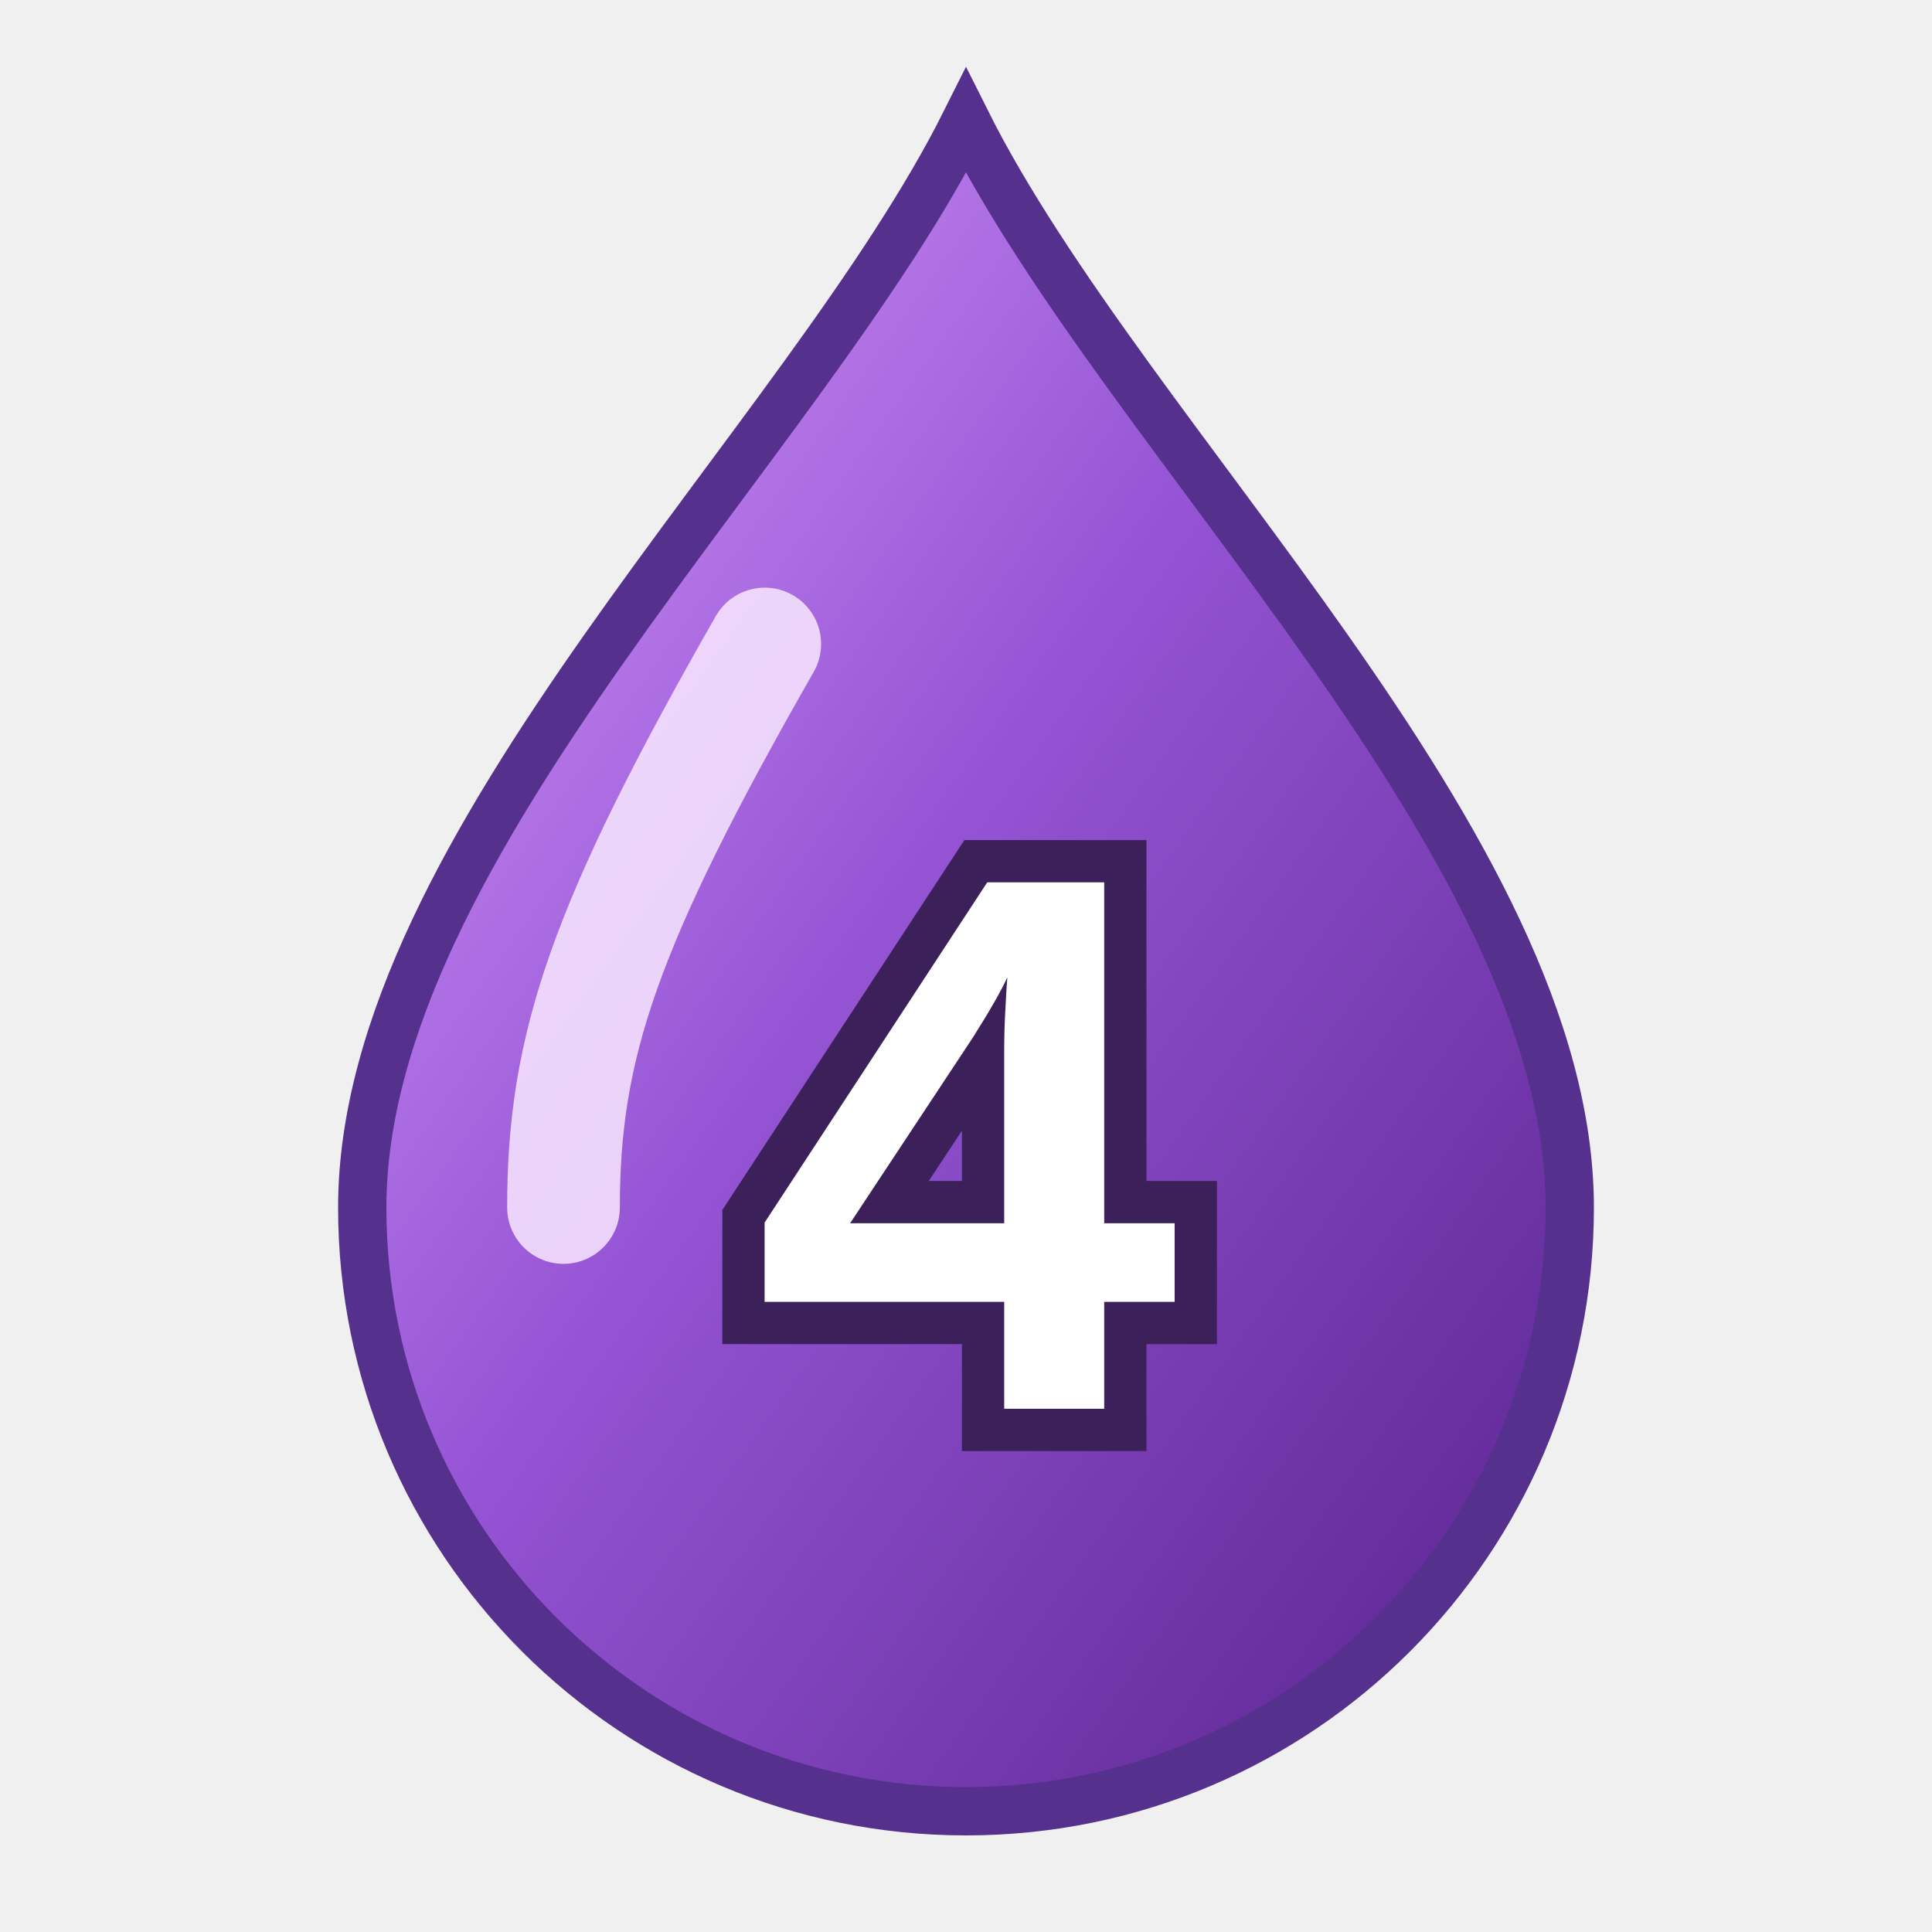
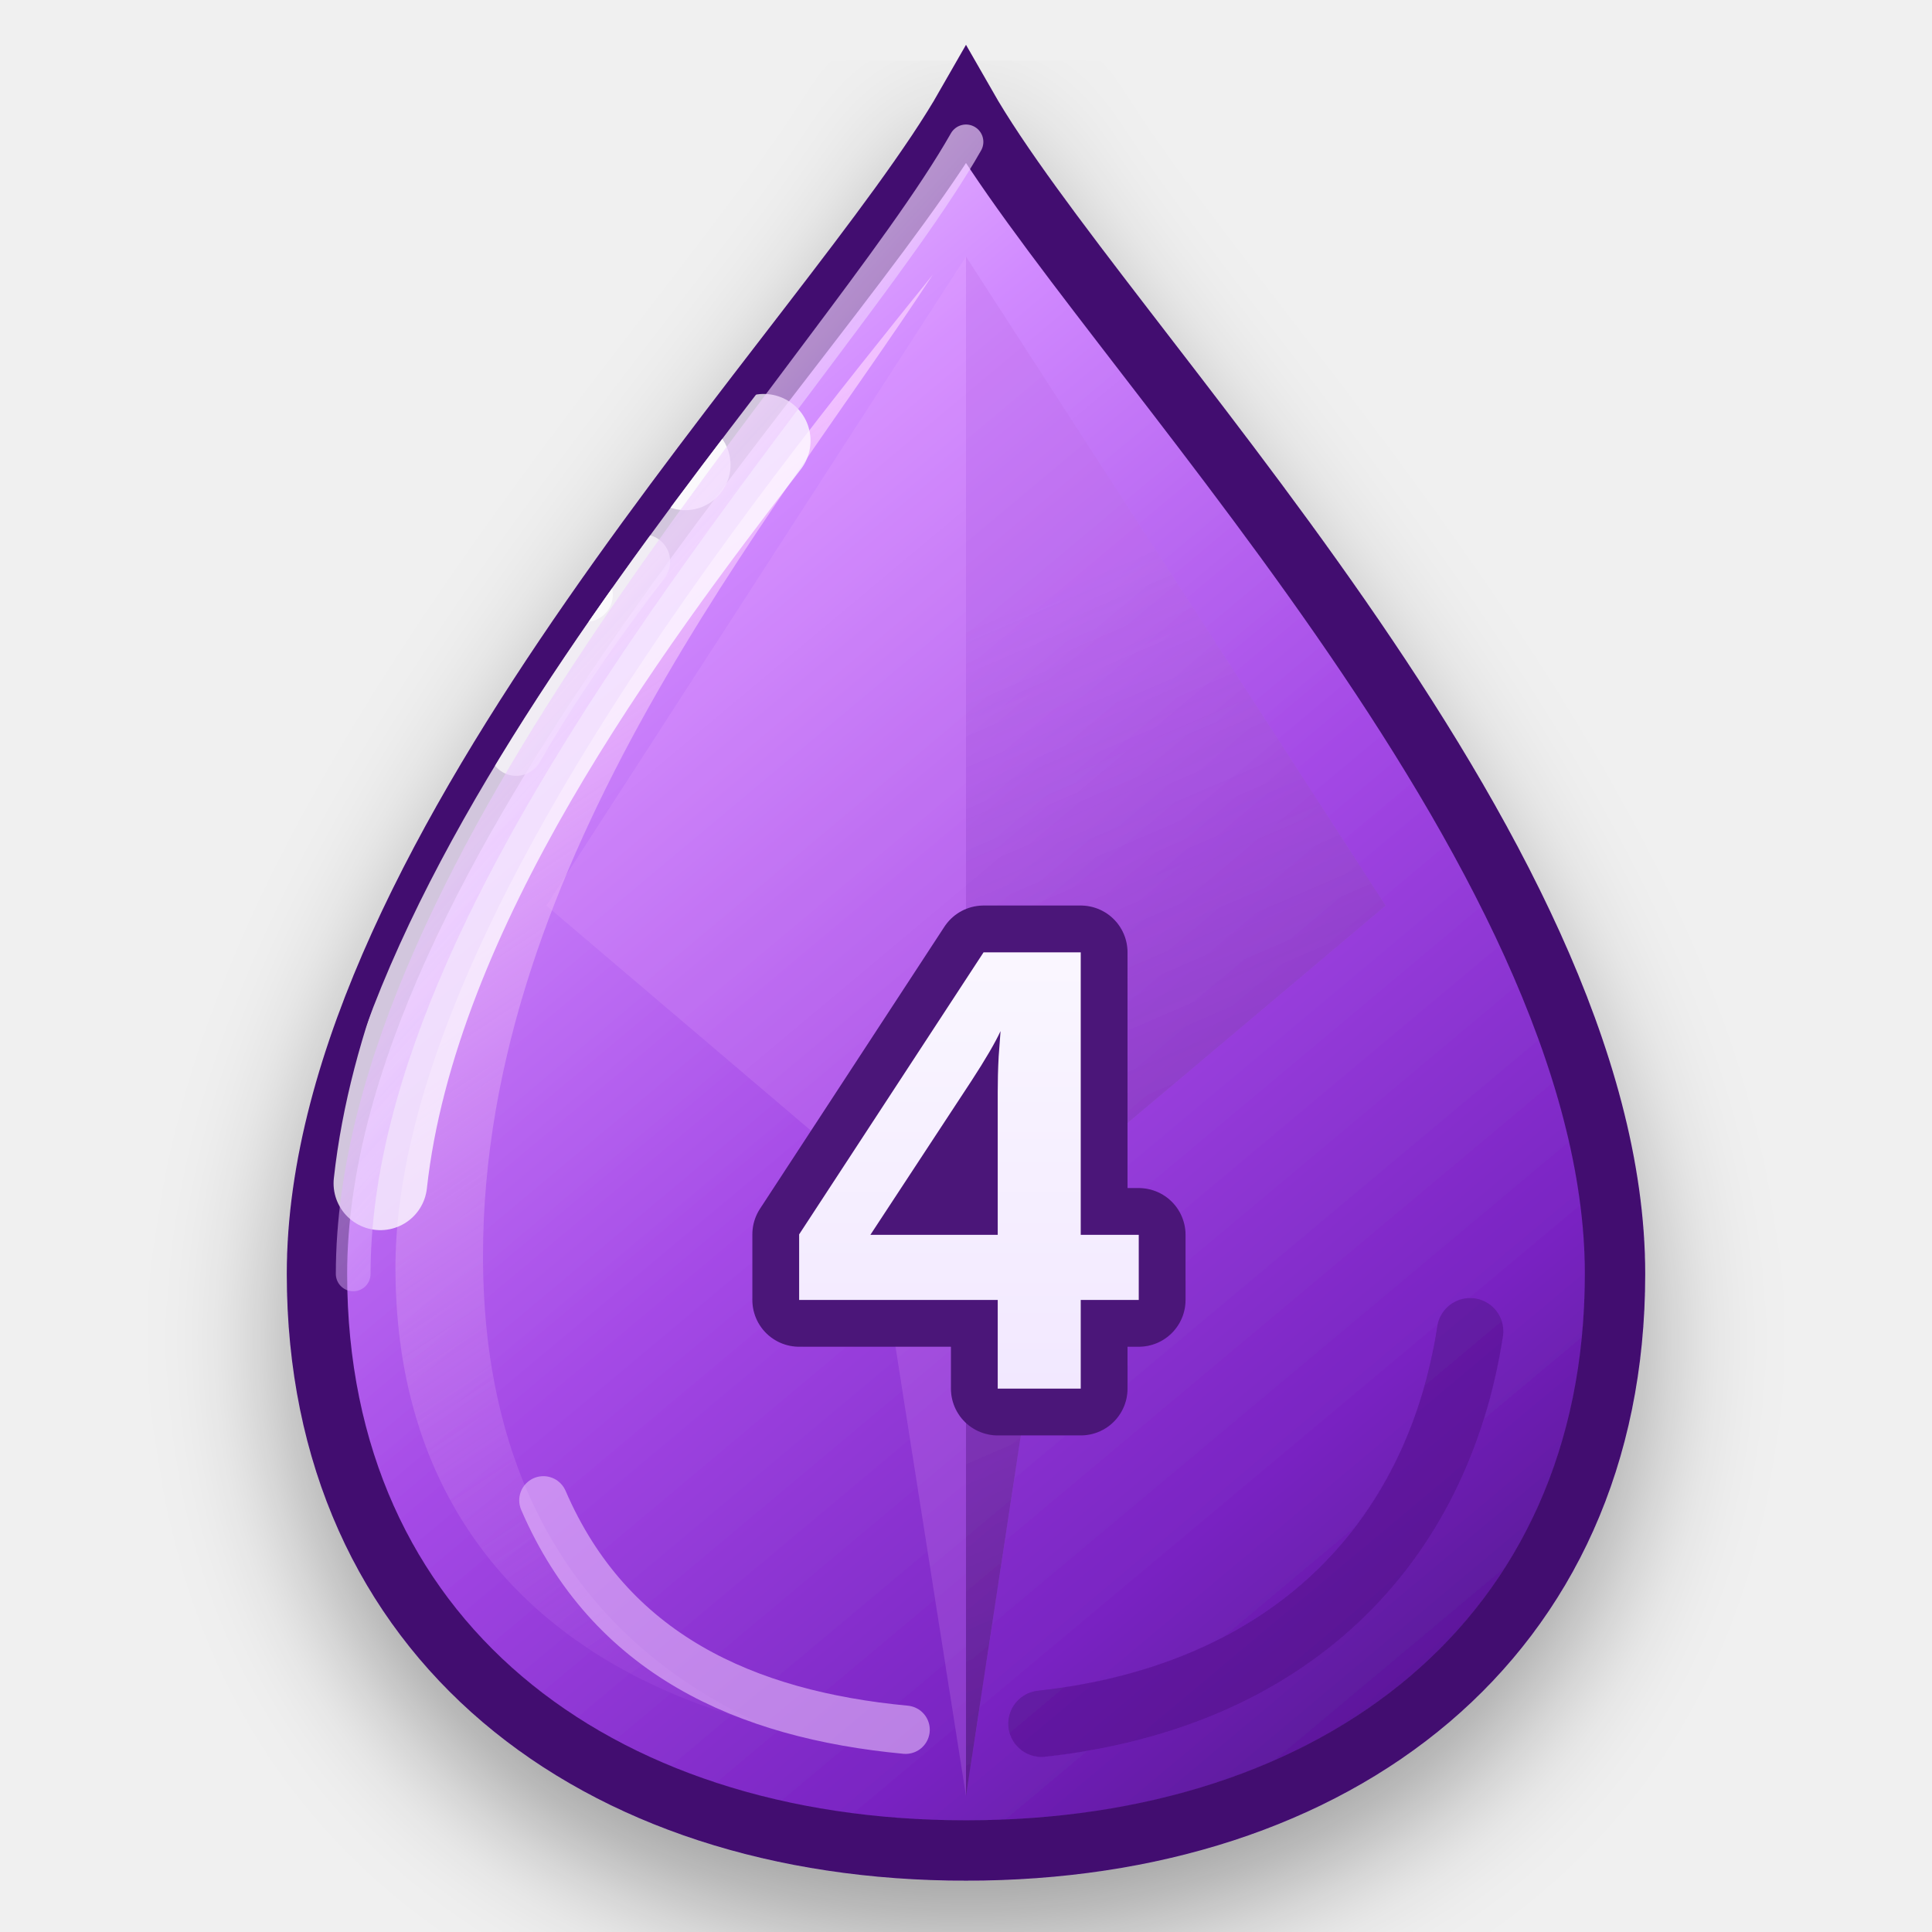
- <svg xmlns="http://www.w3.org/2000/svg" width="48" height="48" viewBox="0 0 48 48">
+ <svg xmlns="http://www.w3.org/2000/svg" width="64" height="64" viewBox="0 0 64 64">
  <defs>
-     <linearGradient id="e" x1="0" y1="0" x2="1" y2="1">
-       <stop stop-color="#db9eff" />
-       <stop offset=".45" stop-color="#9554d4" />
-       <stop offset="1" stop-color="#56218b" />
+     <linearGradient id="drop" x1="12" y1="9" x2="53" y2="58" gradientUnits="userSpaceOnUse">
+       <stop stop-color="#f4d5ff" />
+       <stop offset=".22" stop-color="#d18aff" />
+       <stop offset=".52" stop-color="#a348e5" />
+       <stop offset=".78" stop-color="#7924c2" />
+       <stop offset="1" stop-color="#481080" />
    </linearGradient>
+     <linearGradient id="edge" x1="12" y1="17" x2="53" y2="54" gradientUnits="userSpaceOnUse">
+       <stop stop-color="#fff0ff" stop-opacity=".95" />
+       <stop offset=".35" stop-color="#d8a0ff" stop-opacity=".55" />
+       <stop offset="1" stop-color="#3b086c" stop-opacity=".9" />
+     </linearGradient>
+     <linearGradient id="facetLeft" x1="13" y1="23" x2="33" y2="53" gradientUnits="userSpaceOnUse">
+       <stop stop-color="#f7caff" stop-opacity=".82" />
+       <stop offset="1" stop-color="#a74ce5" stop-opacity=".12" />
+     </linearGradient>
+     <linearGradient id="facetRight" x1="34" y1="20" x2="50" y2="57" gradientUnits="userSpaceOnUse">
+       <stop stop-color="#8b31cf" stop-opacity=".15" />
+       <stop offset="1" stop-color="#36065f" stop-opacity=".65" />
+     </linearGradient>
+     <linearGradient id="number" x1="0" y1="23" x2="0" y2="49" gradientUnits="userSpaceOnUse">
+       <stop stop-color="#fff" />
+       <stop offset="1" stop-color="#f0e5ff" />
+     </linearGradient>
+     <filter id="shadow" x="-25%" y="-20%" width="150%" height="155%">
+       <feGaussianBlur in="SourceAlpha" stdDeviation="2.1" />
+       <feOffset dy="2" />
+       <feComponentTransfer>
+         <feFuncA type="linear" slope=".34" />
+       </feComponentTransfer>
+       <feMerge>
+         <feMergeNode />
+         <feMergeNode in="SourceGraphic" />
+       </feMerge>
+     </filter>
+     <clipPath id="dropClip">
+       <path d="M32 3.5C27.6 11.2 10.5 28.1 10.5 42.2c0 12.1 9.2 19.1 21.5 19.1s21.5-7 21.5-19.1C53.5 28.1 36.4 11.2 32 3.5Z" />
+     </clipPath>
  </defs>
-   <path d="M24 3C20 11 9 21 9 30a15 15 0 0 0 30 0C39 21 28 11 24 3Z" fill="url(#e)" stroke="#55308c" stroke-width="1.2" />
-   <path d="M19 16c-4 7-5 10-5 14" stroke="#f8e7ff" stroke-width="2.8" opacity=".85" stroke-linecap="round" />
-   <text x="24" y="35" fill="white" stroke="#3b205a" stroke-width="2.1" paint-order="stroke" text-anchor="middle" font-family="Arial,Helvetica,sans-serif" font-weight="900" font-size="19">4</text>
+   <g filter="url(#shadow)">
+     <path d="M32 3.5C27.6 11.2 10.5 28.1 10.5 42.2c0 12.1 9.2 19.1 21.5 19.1s21.5-7 21.5-19.1C53.5 28.1 36.4 11.2 32 3.5Z" fill="url(#drop)" stroke="#42106f" stroke-width="2" />
+     <g clip-path="url(#dropClip)">
+       <path d="M30.9 9.1C25.6 17.2 16 28.5 16 41.6c0 7.6 3.3 12.8 9.2 15.5-7.9-2.1-12.1-7.5-12.1-15.1 0-10.9 12-25.7 17.8-32.9Z" fill="url(#facetLeft)" />
+       <path d="M32 8.5 45.9 30 35.1 39.1 32 59.5 28.8 39.1 18.1 30Z" fill="#f0b5ff" opacity=".16" />
+       <path d="M32 8.5 45.9 30 35.1 39.1 32 59.5Z" fill="url(#facetRight)" />
+       <path d="M12.6 39.2c1-9.1 8-18.5 12.7-24.6" fill="none" stroke="#fff" stroke-width="3.1" stroke-linecap="round" opacity=".76" />
+       <path d="M17.1 24.8c1.2-2.1 2.6-4.1 4.2-6.2" fill="none" stroke="#fff" stroke-width="1.8" stroke-linecap="round" opacity=".68" />
+       <path d="M18 49.7c2.2 5.1 6.7 7.1 12 7.6" fill="none" stroke="#eecbff" stroke-width="1.6" stroke-linecap="round" opacity=".55" />
+       <path d="M34.5 57.1c8.2-.9 13.1-5.9 14.2-13" fill="none" stroke="#4c0d80" stroke-width="2.2" stroke-linecap="round" opacity=".44" />
+       <circle cx="22.7" cy="15.4" r="1.5" fill="#fff" opacity=".9" />
+       <circle cx="19.4" cy="19.7" r=".9" fill="#fff" opacity=".75" />
+     </g>
+     <path d="M32 4.7c-4.2 7.4-20.3 23.9-20.3 37.5" fill="none" stroke="url(#edge)" stroke-width="1.15" stroke-linecap="round" opacity=".8" />
+     <text x="32" y="46" text-anchor="middle" fill="url(#number)" stroke="#4b1679" stroke-width="3.1" stroke-linejoin="round" paint-order="stroke fill" font-family="Arial,Helvetica,sans-serif" font-weight="900" font-size="21" letter-spacing="0">4</text>
+   </g>
</svg>
